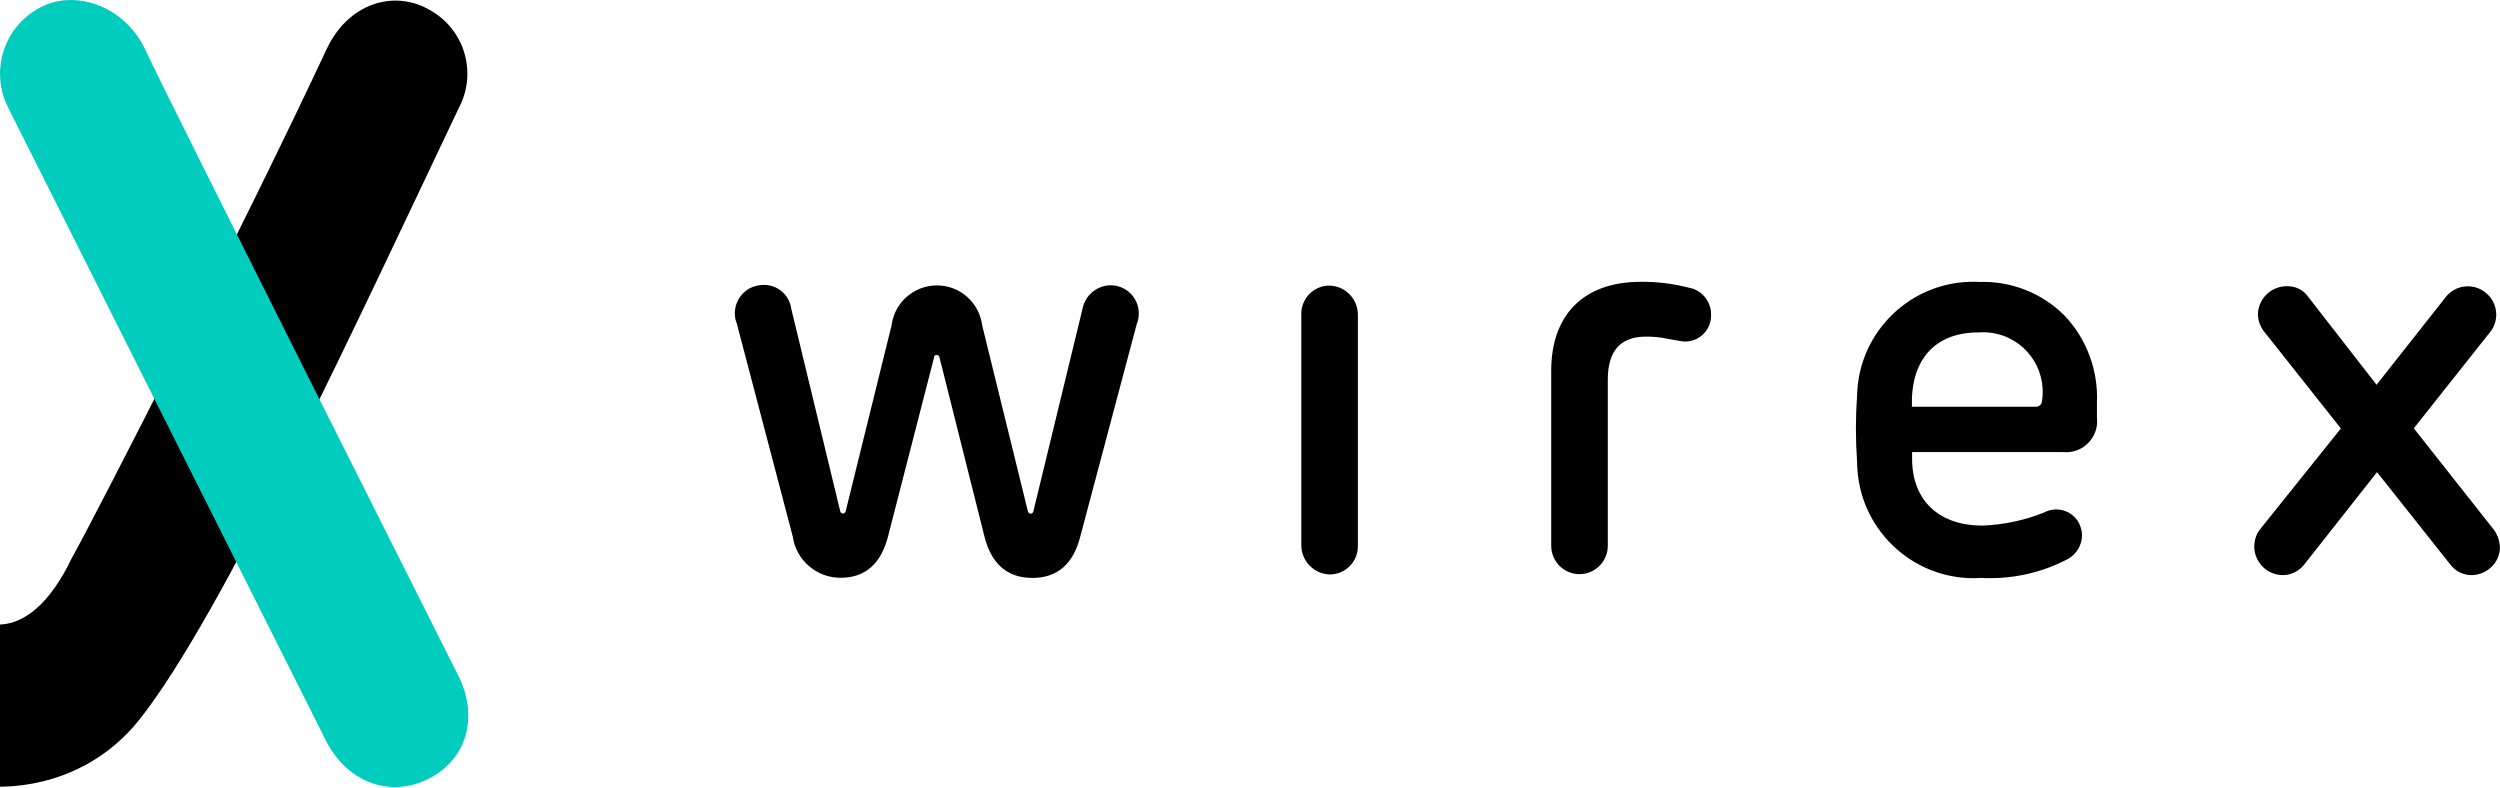
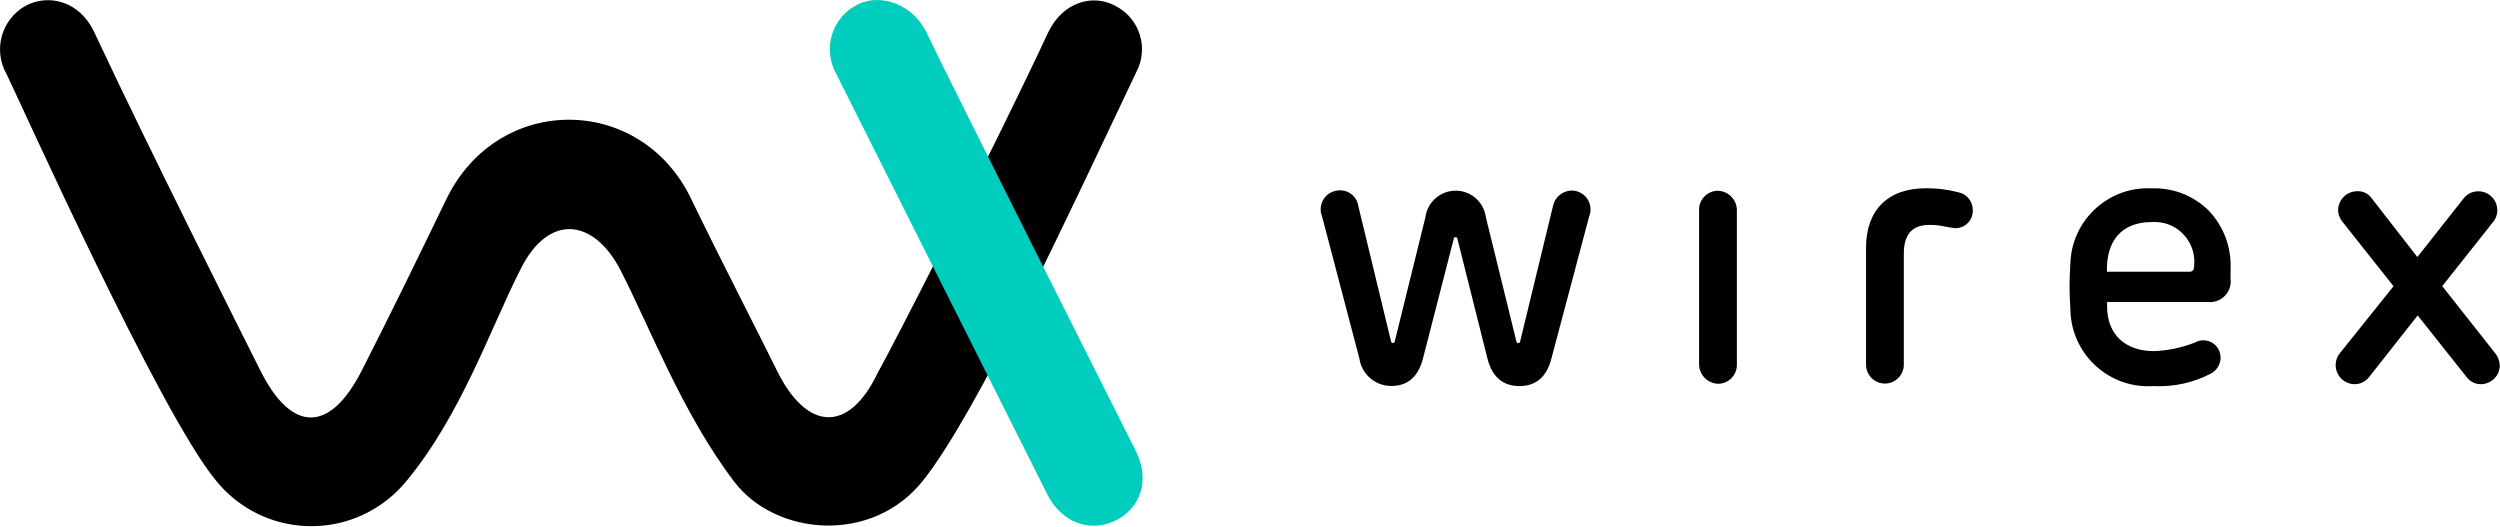
- <svg xmlns="http://www.w3.org/2000/svg" enable-background="new 0 0 2381 501.1" viewBox="790.30 0.01 1590.53 500.74">
+ <svg xmlns="http://www.w3.org/2000/svg" enable-background="new 0 0 2381 501.1" viewBox="0 0 2381 501.1">
  <path d="m344.4 353.2c-30.5 59.7-66.8 58.7-96.3 0-15.2-30.2-108.3-215.5-158.3-322.5-14.1-30.2-44.2-36.9-65.9-24.9-22.7 13-30.6 42-17.7 64.7 12.8 25.9 146 322.8 199.5 387.2 40.5 50.2 114 58 164.2 17.5 6.1-4.9 11.7-10.5 16.7-16.5 52.3-62.6 81-147.1 109.1-202.1 26.6-53.8 69.8-48.8 95.4 1 28.2 54.9 58.8 136.1 108.1 201.1 39.3 51.7 131.4 60.1 179.9-1 52.1-65.7 139.5-255.3 203.2-389.2 11.9-22.6 3.3-50.6-19.3-62.5-.1-.1-.2-.1-.3-.2-21.6-12-50.8-4.3-64.8 25.9-50 107.1-145.3 293.7-162 323.5-27.5 57.7-67.8 55.7-96.3-3-12.1-24.9-51.3-100.7-81.6-163.3-48.2-99.5-183.9-100.5-233 1-29.6 61.2-53.4 109.9-80.6 163.3z" />
  <path d="m883.4 33c10.9 24.1 198.7 397.3 198.7 397.3 13.1 26.7 4.7 53.8-20.2 65.7-24.3 11.6-51.1 1.3-64.3-24.9l-202.1-402.6c-11.9-23.5-2.6-52.1 20.9-64 .5-.2.9-.5 1.4-.7 21.1-10 52.5-.1 65.6 29.2z" fill="#00cdbd" />
  <path d="m1388 227.3c-.1-.8-.8-1.5-1.7-1.4-.7-.2-1.5.3-1.7 1v.4l-29.2 113.5c-4.4 17.8-14.6 26.8-30.2 26.8-15.2.1-28.3-11-30.5-26.1l-35.6-135.5c-3.7-9.2.8-19.7 10-23.4 2.1-.8 4.4-1.3 6.6-1.3 9-.4 16.8 6.2 18 15.1l31.2 129c.2.9 1.2 1.5 2.1 1.3.6-.2 1.1-.6 1.3-1.3l29.2-118.3c2-15.9 16.4-27.2 32.4-25.3 13.2 1.6 23.6 12 25.3 25.3l29.1 118.4c.2.9 1.2 1.5 2.1 1.3.6-.2 1.1-.6 1.3-1.3l31.2-128.6c1.5-8.6 8.8-15.1 17.6-15.4 9.9-.2 18.1 7.6 18.3 17.5.1 2.5-.4 4.9-1.3 7.2l-35.9 135.1c-4.4 17.5-14.6 26.4-30.5 26.4s-26.1-8.9-30.5-26.4zm266.2 119.7c.3 10-7.6 18.3-17.6 18.5-.1 0-.2 0-.4 0-10-.4-17.9-8.5-18-18.5v-146.8c-.3-10 7.6-18.3 17.6-18.5h.4c10 .3 18 8.5 18 18.5zm224.7-146.8c.3 9.2-6.9 16.9-16.1 17.1-.3 0-.5 0-.8 0-1.4 0-4.8-.7-10.5-1.7-4.9-1.1-9.9-1.5-14.9-1.4-15.6.3-23.4 9.3-23.4 27.4v105.7c0 9.9-8.1 18-18 18s-18-8.1-18-18v-111.4c0-35.3 20.3-56.6 57-56.6 10.4-.1 20.8 1.2 30.8 3.8 8.2 1.5 14 8.8 13.9 17.1zm245.5 65.5c1.3 10.8-6.5 20.7-17.4 21.9-1.4.2-2.9.2-4.3 0h-95.9v4.2c0 27.1 17.6 42.6 44.7 42.6 13.4-.5 26.6-3.3 39-8.2 7.9-4.4 17.9-1.6 22.3 6.3 1.3 2.4 2 5.1 2.1 7.8.1 6.4-3.5 12.4-9.1 15.4-16.9 8.9-35.9 13-55 12-40.8 2.7-76.1-28.3-78.8-69.1-.1-1.5-.2-3.1-.2-4.7-1-14.2-1-28.4 0-42.5 1-40.8 34.9-73.1 75.7-72.1.5 0 1.1 0 1.6.1 20.4-.8 40.2 6.9 54.6 21.3 14.2 14.9 21.6 35 20.7 55.5zm-39-6.9c2.2.1 4-1.6 4.1-3.8 0-.1 0-.2 0-.3 3-20.7-11.3-39.9-32-42.9-2.8-.4-5.6-.5-8.4-.3-28.5 0-43.4 18.2-42.4 47.3zm277.9 107.1c-5.6.2-10.9-2.4-14.2-6.9l-46.5-58.6-46.5 59c-3.5 4.3-8.7 6.7-14.2 6.5-10.1-.5-17.8-9-17.4-19 .2-4 1.6-7.8 4.2-10.8l50.9-63.5-48.1-60.7c-3-3.4-4.7-7.8-4.7-12.3.5-9.8 8.5-17.5 18.3-17.5 5.3-.2 10.4 2.2 13.5 6.5l43.7 56.2 44.1-55.9c6.2-7.8 17.6-9 25.3-2.7 7.8 6.2 9 17.6 2.7 25.3-.2.2-.4.5-.6.7l-47.8 60.3 50.1 63.5c3 3.5 4.6 8 4.7 12.6-.3 9.4-8 16.9-17.5 17.3z" fill="#010101" />
</svg>
